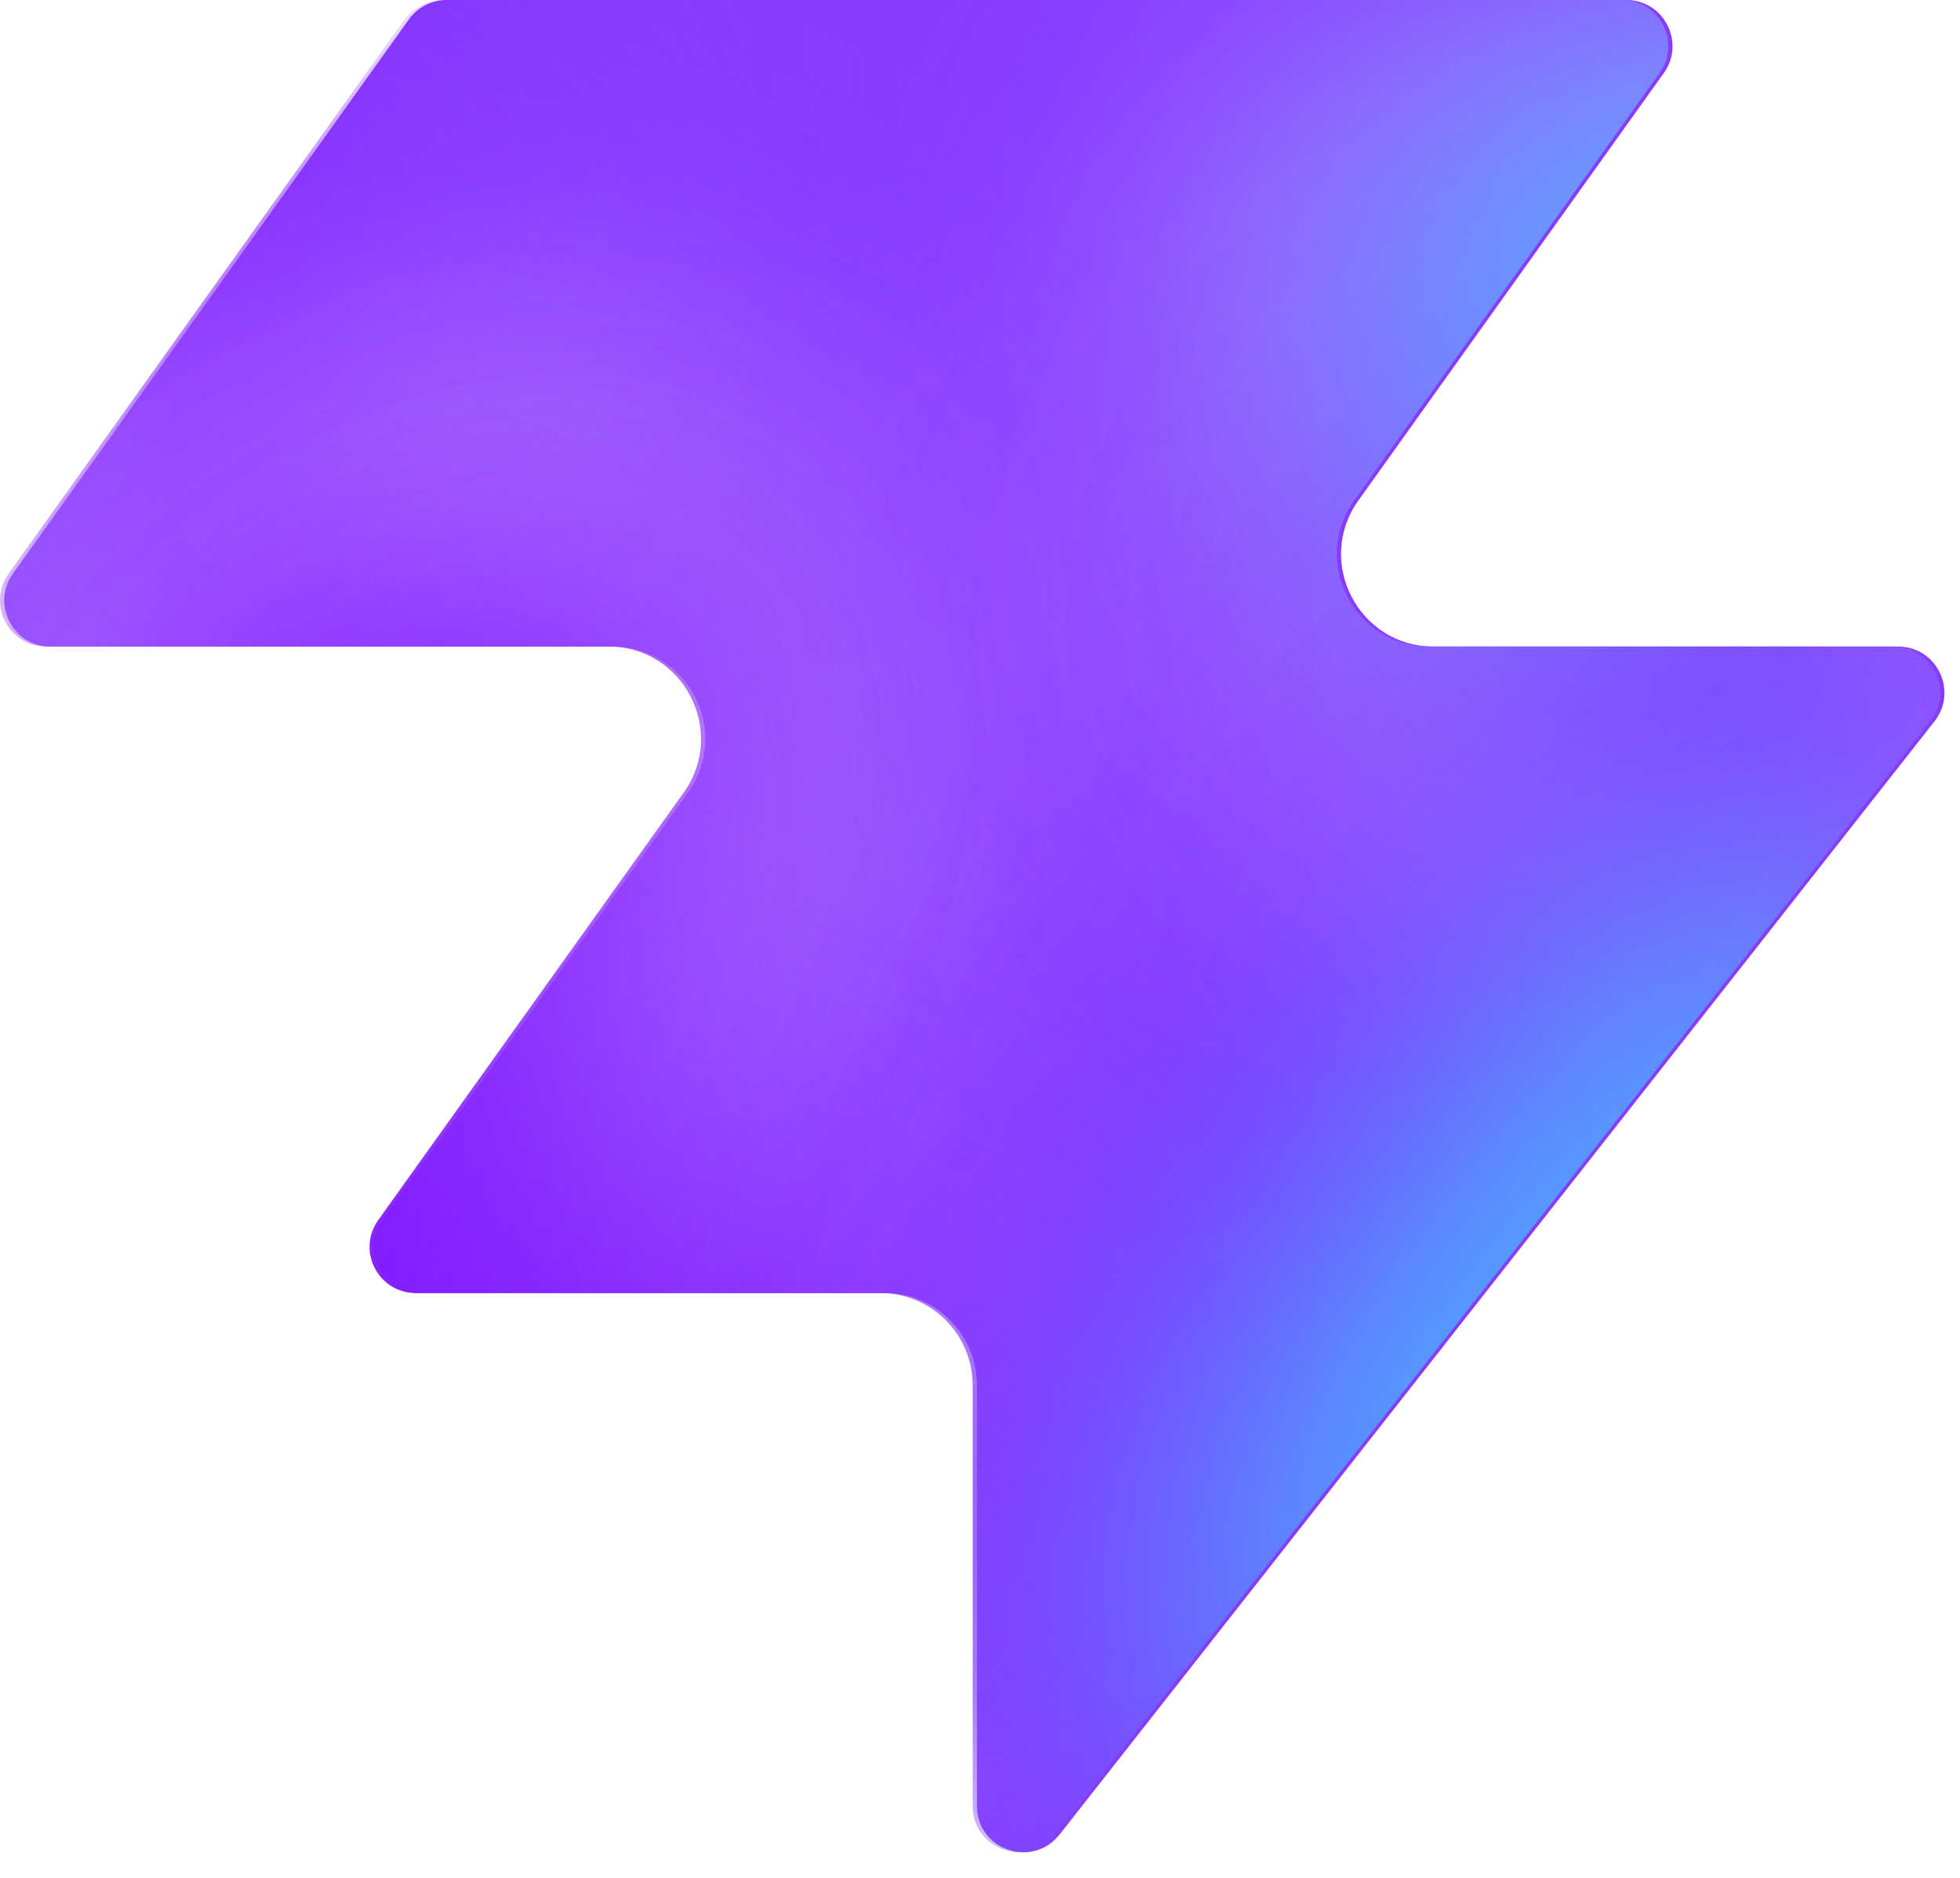
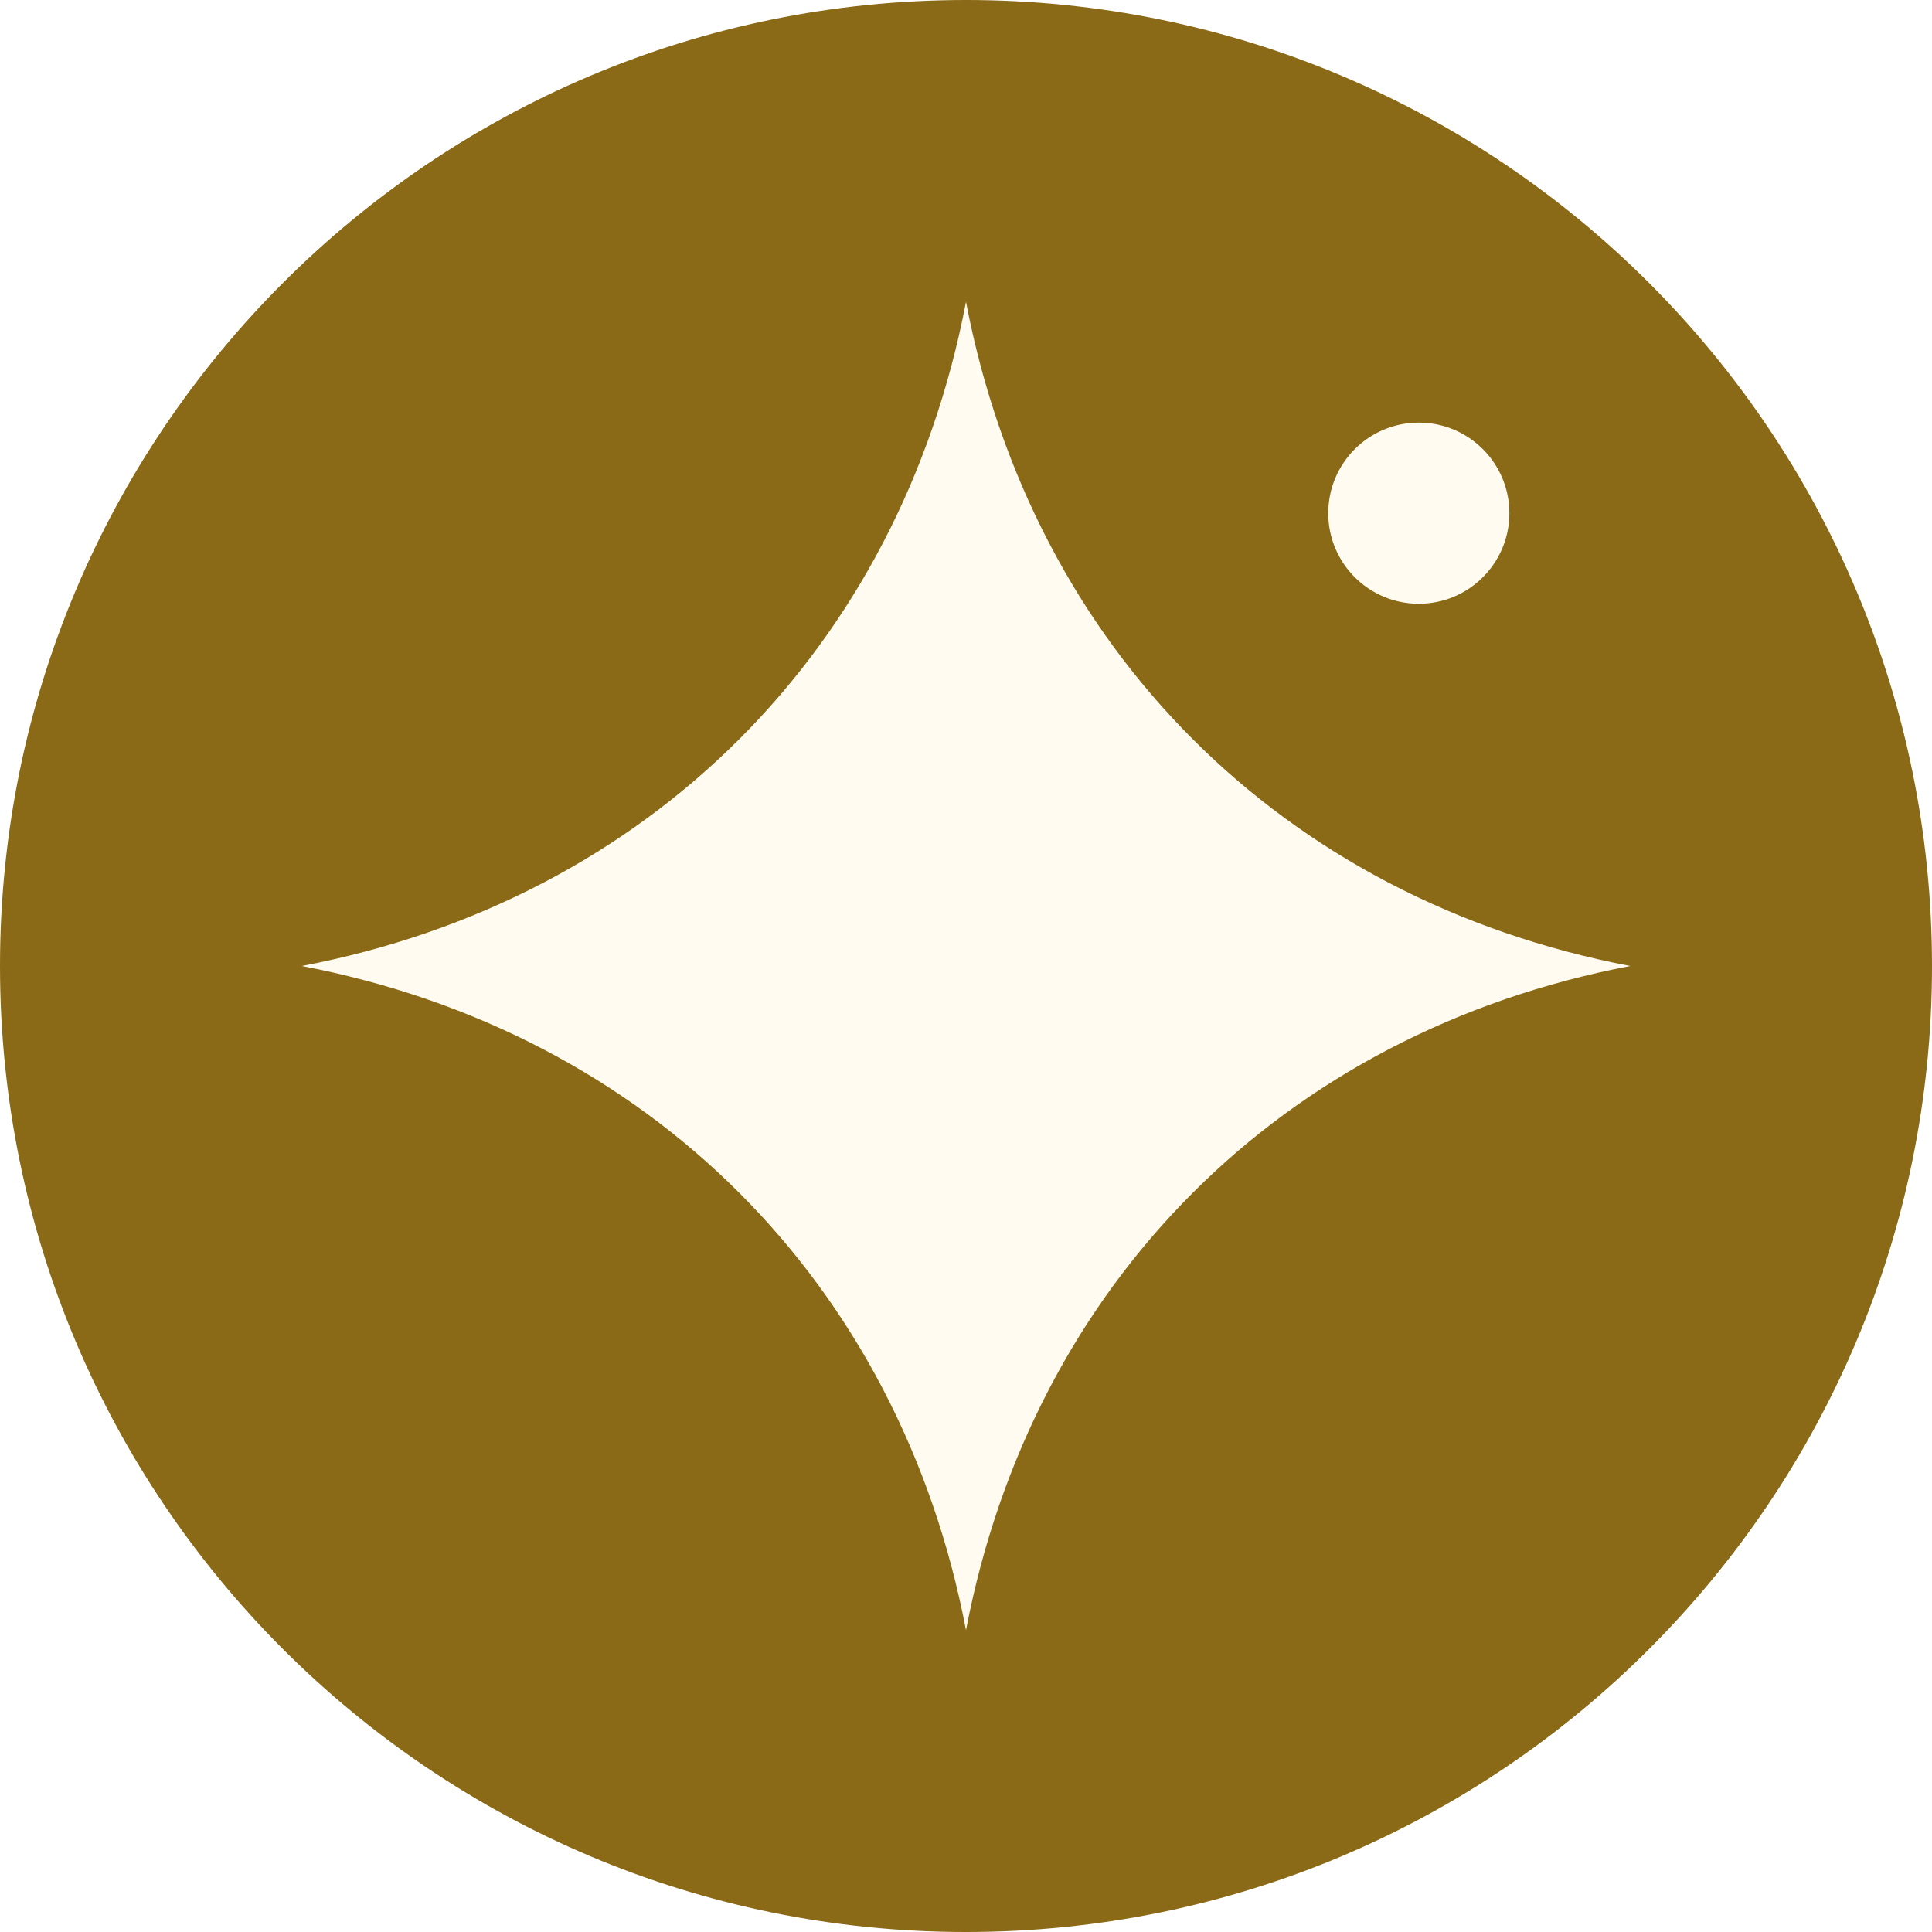
- <svg xmlns="http://www.w3.org/2000/svg" width="48" height="46" fill="none" viewBox="0 0 48 46">
-   <path fill="#863bff" d="M25.946 44.938c-.664.845-2.021.375-2.021-.698V33.937a2.26 2.26 0 0 0-2.262-2.262H10.287c-.92 0-1.456-1.04-.92-1.788l7.48-10.471c1.07-1.497 0-3.578-1.842-3.578H1.237c-.92 0-1.456-1.04-.92-1.788L10.013.474c.214-.297.556-.474.92-.474h28.894c.92 0 1.456 1.04.92 1.788l-7.48 10.471c-1.07 1.498 0 3.579 1.842 3.579h11.377c.943 0 1.473 1.088.89 1.83L25.947 44.94z" style="fill:#863bff;fill:color(display-p3 .525 .23 1);fill-opacity:1" />
-   <mask id="a" width="48" height="46" x="0" y="0" maskUnits="userSpaceOnUse" style="mask-type:alpha">
-     <path fill="#000" d="M25.842 44.938c-.664.844-2.021.375-2.021-.698V33.937a2.26 2.26 0 0 0-2.262-2.262H10.183c-.92 0-1.456-1.04-.92-1.788l7.48-10.471c1.07-1.498 0-3.579-1.842-3.579H1.133c-.92 0-1.456-1.04-.92-1.787L9.91.473c.214-.297.556-.474.92-.474h28.894c.92 0 1.456 1.04.92 1.788l-7.48 10.471c-1.07 1.498 0 3.578 1.842 3.578h11.377c.943 0 1.473 1.088.89 1.832L25.843 44.94z" style="fill:#000;fill-opacity:1" />
-   </mask>
-   <g mask="url(#a)">
-     <g filter="url(#b)">
-       <ellipse cx="5.508" cy="14.704" fill="#ede6ff" rx="5.508" ry="14.704" style="fill:#ede6ff;fill:color(display-p3 .927 .903 1);fill-opacity:1" transform="matrix(.00324 1 1 -.00324 -4.47 31.516)" />
-     </g>
-     <g filter="url(#c)">
-       <ellipse cx="10.399" cy="29.851" fill="#ede6ff" rx="10.399" ry="29.851" style="fill:#ede6ff;fill:color(display-p3 .927 .903 1);fill-opacity:1" transform="matrix(.00324 1 1 -.00324 -39.328 7.883)" />
-     </g>
-     <g filter="url(#d)">
-       <ellipse cx="5.508" cy="30.487" fill="#7e14ff" rx="5.508" ry="30.487" style="fill:#7e14ff;fill:color(display-p3 .492 .077 1);fill-opacity:1" transform="rotate(89.814 -25.913 -14.639)scale(1 -1)" />
-     </g>
-     <g filter="url(#e)">
-       <ellipse cx="5.508" cy="30.599" fill="#7e14ff" rx="5.508" ry="30.599" style="fill:#7e14ff;fill:color(display-p3 .492 .077 1);fill-opacity:1" transform="rotate(89.814 -32.644 -3.334)scale(1 -1)" />
-     </g>
-     <g filter="url(#f)">
-       <ellipse cx="5.508" cy="30.599" fill="#7e14ff" rx="5.508" ry="30.599" style="fill:#7e14ff;fill:color(display-p3 .492 .077 1);fill-opacity:1" transform="matrix(.00324 1 1 -.00324 -34.34 30.47)" />
-     </g>
-     <g filter="url(#g)">
-       <ellipse cx="14.072" cy="22.078" fill="#ede6ff" rx="14.072" ry="22.078" style="fill:#ede6ff;fill:color(display-p3 .927 .903 1);fill-opacity:1" transform="rotate(93.35 24.506 48.493)scale(-1 1)" />
-     </g>
-     <g filter="url(#h)">
-       <ellipse cx="3.47" cy="21.501" fill="#7e14ff" rx="3.47" ry="21.501" style="fill:#7e14ff;fill:color(display-p3 .492 .077 1);fill-opacity:1" transform="rotate(89.009 28.708 47.59)scale(-1 1)" />
-     </g>
-     <g filter="url(#i)">
-       <ellipse cx="3.47" cy="21.501" fill="#7e14ff" rx="3.47" ry="21.501" style="fill:#7e14ff;fill:color(display-p3 .492 .077 1);fill-opacity:1" transform="rotate(89.009 28.708 47.59)scale(-1 1)" />
-     </g>
-     <g filter="url(#j)">
-       <ellipse cx=".387" cy="8.972" fill="#7e14ff" rx="4.407" ry="29.108" style="fill:#7e14ff;fill:color(display-p3 .492 .077 1);fill-opacity:1" transform="rotate(39.51 .387 8.972)" />
-     </g>
-     <g filter="url(#k)">
-       <ellipse cx="47.523" cy="-6.092" fill="#7e14ff" rx="4.407" ry="29.108" style="fill:#7e14ff;fill:color(display-p3 .492 .077 1);fill-opacity:1" transform="rotate(37.892 47.523 -6.092)" />
-     </g>
-     <g filter="url(#l)">
-       <ellipse cx="41.412" cy="6.333" fill="#47bfff" rx="5.971" ry="9.665" style="fill:#47bfff;fill:color(display-p3 .28 .748 1);fill-opacity:1" transform="rotate(37.892 41.412 6.333)" />
-     </g>
-     <g filter="url(#m)">
-       <ellipse cx="-1.879" cy="38.332" fill="#7e14ff" rx="4.407" ry="29.108" style="fill:#7e14ff;fill:color(display-p3 .492 .077 1);fill-opacity:1" transform="rotate(37.892 -1.88 38.332)" />
-     </g>
-     <g filter="url(#n)">
-       <ellipse cx="-1.879" cy="38.332" fill="#7e14ff" rx="4.407" ry="29.108" style="fill:#7e14ff;fill:color(display-p3 .492 .077 1);fill-opacity:1" transform="rotate(37.892 -1.88 38.332)" />
-     </g>
-     <g filter="url(#o)">
-       <ellipse cx="35.651" cy="29.907" fill="#7e14ff" rx="4.407" ry="29.108" style="fill:#7e14ff;fill:color(display-p3 .492 .077 1);fill-opacity:1" transform="rotate(37.892 35.651 29.907)" />
-     </g>
-     <g filter="url(#p)">
-       <ellipse cx="38.418" cy="32.4" fill="#47bfff" rx="5.971" ry="15.297" style="fill:#47bfff;fill:color(display-p3 .28 .748 1);fill-opacity:1" transform="rotate(37.892 38.418 32.4)" />
-     </g>
-   </g>
-   <defs>
-     <filter id="b" width="60.045" height="41.654" x="-19.77" y="16.149" color-interpolation-filters="sRGB" filterUnits="userSpaceOnUse">
-       <feFlood flood-opacity="0" result="BackgroundImageFix" />
-       <feBlend in="SourceGraphic" in2="BackgroundImageFix" result="shape" />
-       <feGaussianBlur result="effect1_foregroundBlur_2002_17158" stdDeviation="7.659" />
-     </filter>
-     <filter id="c" width="90.34" height="51.437" x="-54.613" y="-7.533" color-interpolation-filters="sRGB" filterUnits="userSpaceOnUse">
-       <feFlood flood-opacity="0" result="BackgroundImageFix" />
-       <feBlend in="SourceGraphic" in2="BackgroundImageFix" result="shape" />
-       <feGaussianBlur result="effect1_foregroundBlur_2002_17158" stdDeviation="7.659" />
-     </filter>
-     <filter id="d" width="79.355" height="29.4" x="-49.64" y="2.03" color-interpolation-filters="sRGB" filterUnits="userSpaceOnUse">
-       <feFlood flood-opacity="0" result="BackgroundImageFix" />
-       <feBlend in="SourceGraphic" in2="BackgroundImageFix" result="shape" />
-       <feGaussianBlur result="effect1_foregroundBlur_2002_17158" stdDeviation="4.596" />
-     </filter>
-     <filter id="e" width="79.579" height="29.4" x="-45.045" y="20.029" color-interpolation-filters="sRGB" filterUnits="userSpaceOnUse">
-       <feFlood flood-opacity="0" result="BackgroundImageFix" />
-       <feBlend in="SourceGraphic" in2="BackgroundImageFix" result="shape" />
-       <feGaussianBlur result="effect1_foregroundBlur_2002_17158" stdDeviation="4.596" />
-     </filter>
-     <filter id="f" width="79.579" height="29.4" x="-43.513" y="21.178" color-interpolation-filters="sRGB" filterUnits="userSpaceOnUse">
-       <feFlood flood-opacity="0" result="BackgroundImageFix" />
-       <feBlend in="SourceGraphic" in2="BackgroundImageFix" result="shape" />
-       <feGaussianBlur result="effect1_foregroundBlur_2002_17158" stdDeviation="4.596" />
-     </filter>
-     <filter id="g" width="74.749" height="58.852" x="15.756" y="-17.901" color-interpolation-filters="sRGB" filterUnits="userSpaceOnUse">
-       <feFlood flood-opacity="0" result="BackgroundImageFix" />
-       <feBlend in="SourceGraphic" in2="BackgroundImageFix" result="shape" />
-       <feGaussianBlur result="effect1_foregroundBlur_2002_17158" stdDeviation="7.659" />
-     </filter>
-     <filter id="h" width="61.377" height="25.362" x="23.548" y="2.284" color-interpolation-filters="sRGB" filterUnits="userSpaceOnUse">
-       <feFlood flood-opacity="0" result="BackgroundImageFix" />
-       <feBlend in="SourceGraphic" in2="BackgroundImageFix" result="shape" />
-       <feGaussianBlur result="effect1_foregroundBlur_2002_17158" stdDeviation="4.596" />
-     </filter>
-     <filter id="i" width="61.377" height="25.362" x="23.548" y="2.284" color-interpolation-filters="sRGB" filterUnits="userSpaceOnUse">
-       <feFlood flood-opacity="0" result="BackgroundImageFix" />
-       <feBlend in="SourceGraphic" in2="BackgroundImageFix" result="shape" />
-       <feGaussianBlur result="effect1_foregroundBlur_2002_17158" stdDeviation="4.596" />
-     </filter>
-     <filter id="j" width="56.045" height="63.649" x="-27.636" y="-22.853" color-interpolation-filters="sRGB" filterUnits="userSpaceOnUse">
-       <feFlood flood-opacity="0" result="BackgroundImageFix" />
-       <feBlend in="SourceGraphic" in2="BackgroundImageFix" result="shape" />
-       <feGaussianBlur result="effect1_foregroundBlur_2002_17158" stdDeviation="4.596" />
-     </filter>
-     <filter id="k" width="54.814" height="64.646" x="20.116" y="-38.415" color-interpolation-filters="sRGB" filterUnits="userSpaceOnUse">
-       <feFlood flood-opacity="0" result="BackgroundImageFix" />
-       <feBlend in="SourceGraphic" in2="BackgroundImageFix" result="shape" />
-       <feGaussianBlur result="effect1_foregroundBlur_2002_17158" stdDeviation="4.596" />
-     </filter>
-     <filter id="l" width="33.541" height="35.313" x="24.641" y="-11.323" color-interpolation-filters="sRGB" filterUnits="userSpaceOnUse">
-       <feFlood flood-opacity="0" result="BackgroundImageFix" />
-       <feBlend in="SourceGraphic" in2="BackgroundImageFix" result="shape" />
-       <feGaussianBlur result="effect1_foregroundBlur_2002_17158" stdDeviation="4.596" />
-     </filter>
-     <filter id="m" width="54.814" height="64.646" x="-29.286" y="6.009" color-interpolation-filters="sRGB" filterUnits="userSpaceOnUse">
-       <feFlood flood-opacity="0" result="BackgroundImageFix" />
-       <feBlend in="SourceGraphic" in2="BackgroundImageFix" result="shape" />
-       <feGaussianBlur result="effect1_foregroundBlur_2002_17158" stdDeviation="4.596" />
-     </filter>
-     <filter id="n" width="54.814" height="64.646" x="-29.286" y="6.009" color-interpolation-filters="sRGB" filterUnits="userSpaceOnUse">
-       <feFlood flood-opacity="0" result="BackgroundImageFix" />
-       <feBlend in="SourceGraphic" in2="BackgroundImageFix" result="shape" />
-       <feGaussianBlur result="effect1_foregroundBlur_2002_17158" stdDeviation="4.596" />
-     </filter>
-     <filter id="o" width="54.814" height="64.646" x="8.244" y="-2.416" color-interpolation-filters="sRGB" filterUnits="userSpaceOnUse">
-       <feFlood flood-opacity="0" result="BackgroundImageFix" />
-       <feBlend in="SourceGraphic" in2="BackgroundImageFix" result="shape" />
-       <feGaussianBlur result="effect1_foregroundBlur_2002_17158" stdDeviation="4.596" />
-     </filter>
-     <filter id="p" width="39.409" height="43.623" x="18.713" y="10.588" color-interpolation-filters="sRGB" filterUnits="userSpaceOnUse">
-       <feFlood flood-opacity="0" result="BackgroundImageFix" />
-       <feBlend in="SourceGraphic" in2="BackgroundImageFix" result="shape" />
-       <feGaussianBlur result="effect1_foregroundBlur_2002_17158" stdDeviation="4.596" />
-     </filter>
-   </defs>
+ <svg xmlns="http://www.w3.org/2000/svg" viewBox="0 0 64 64">
+   <style>
+     .fondo { fill: #8a6a17; }
+     .brillo { fill: #fffbf0; }
+     @media (prefers-color-scheme: dark) {
+       .fondo { fill: #d3b057; }
+       .brillo { fill: #2a1d12; }
+     }
+   </style>
+   <circle class="fondo" cx="32" cy="32" r="32" />
+   <path class="brillo" d="M32 10c2.2 11.5 10.5 19.8 22 22-11.5 2.2-19.8 10.5-22 22-2.2-11.5-10.5-19.8-22-22 11.5-2.2 19.8-10.5 22-22z" />
+   <circle class="brillo" cx="47" cy="17" r="3" />
</svg>
